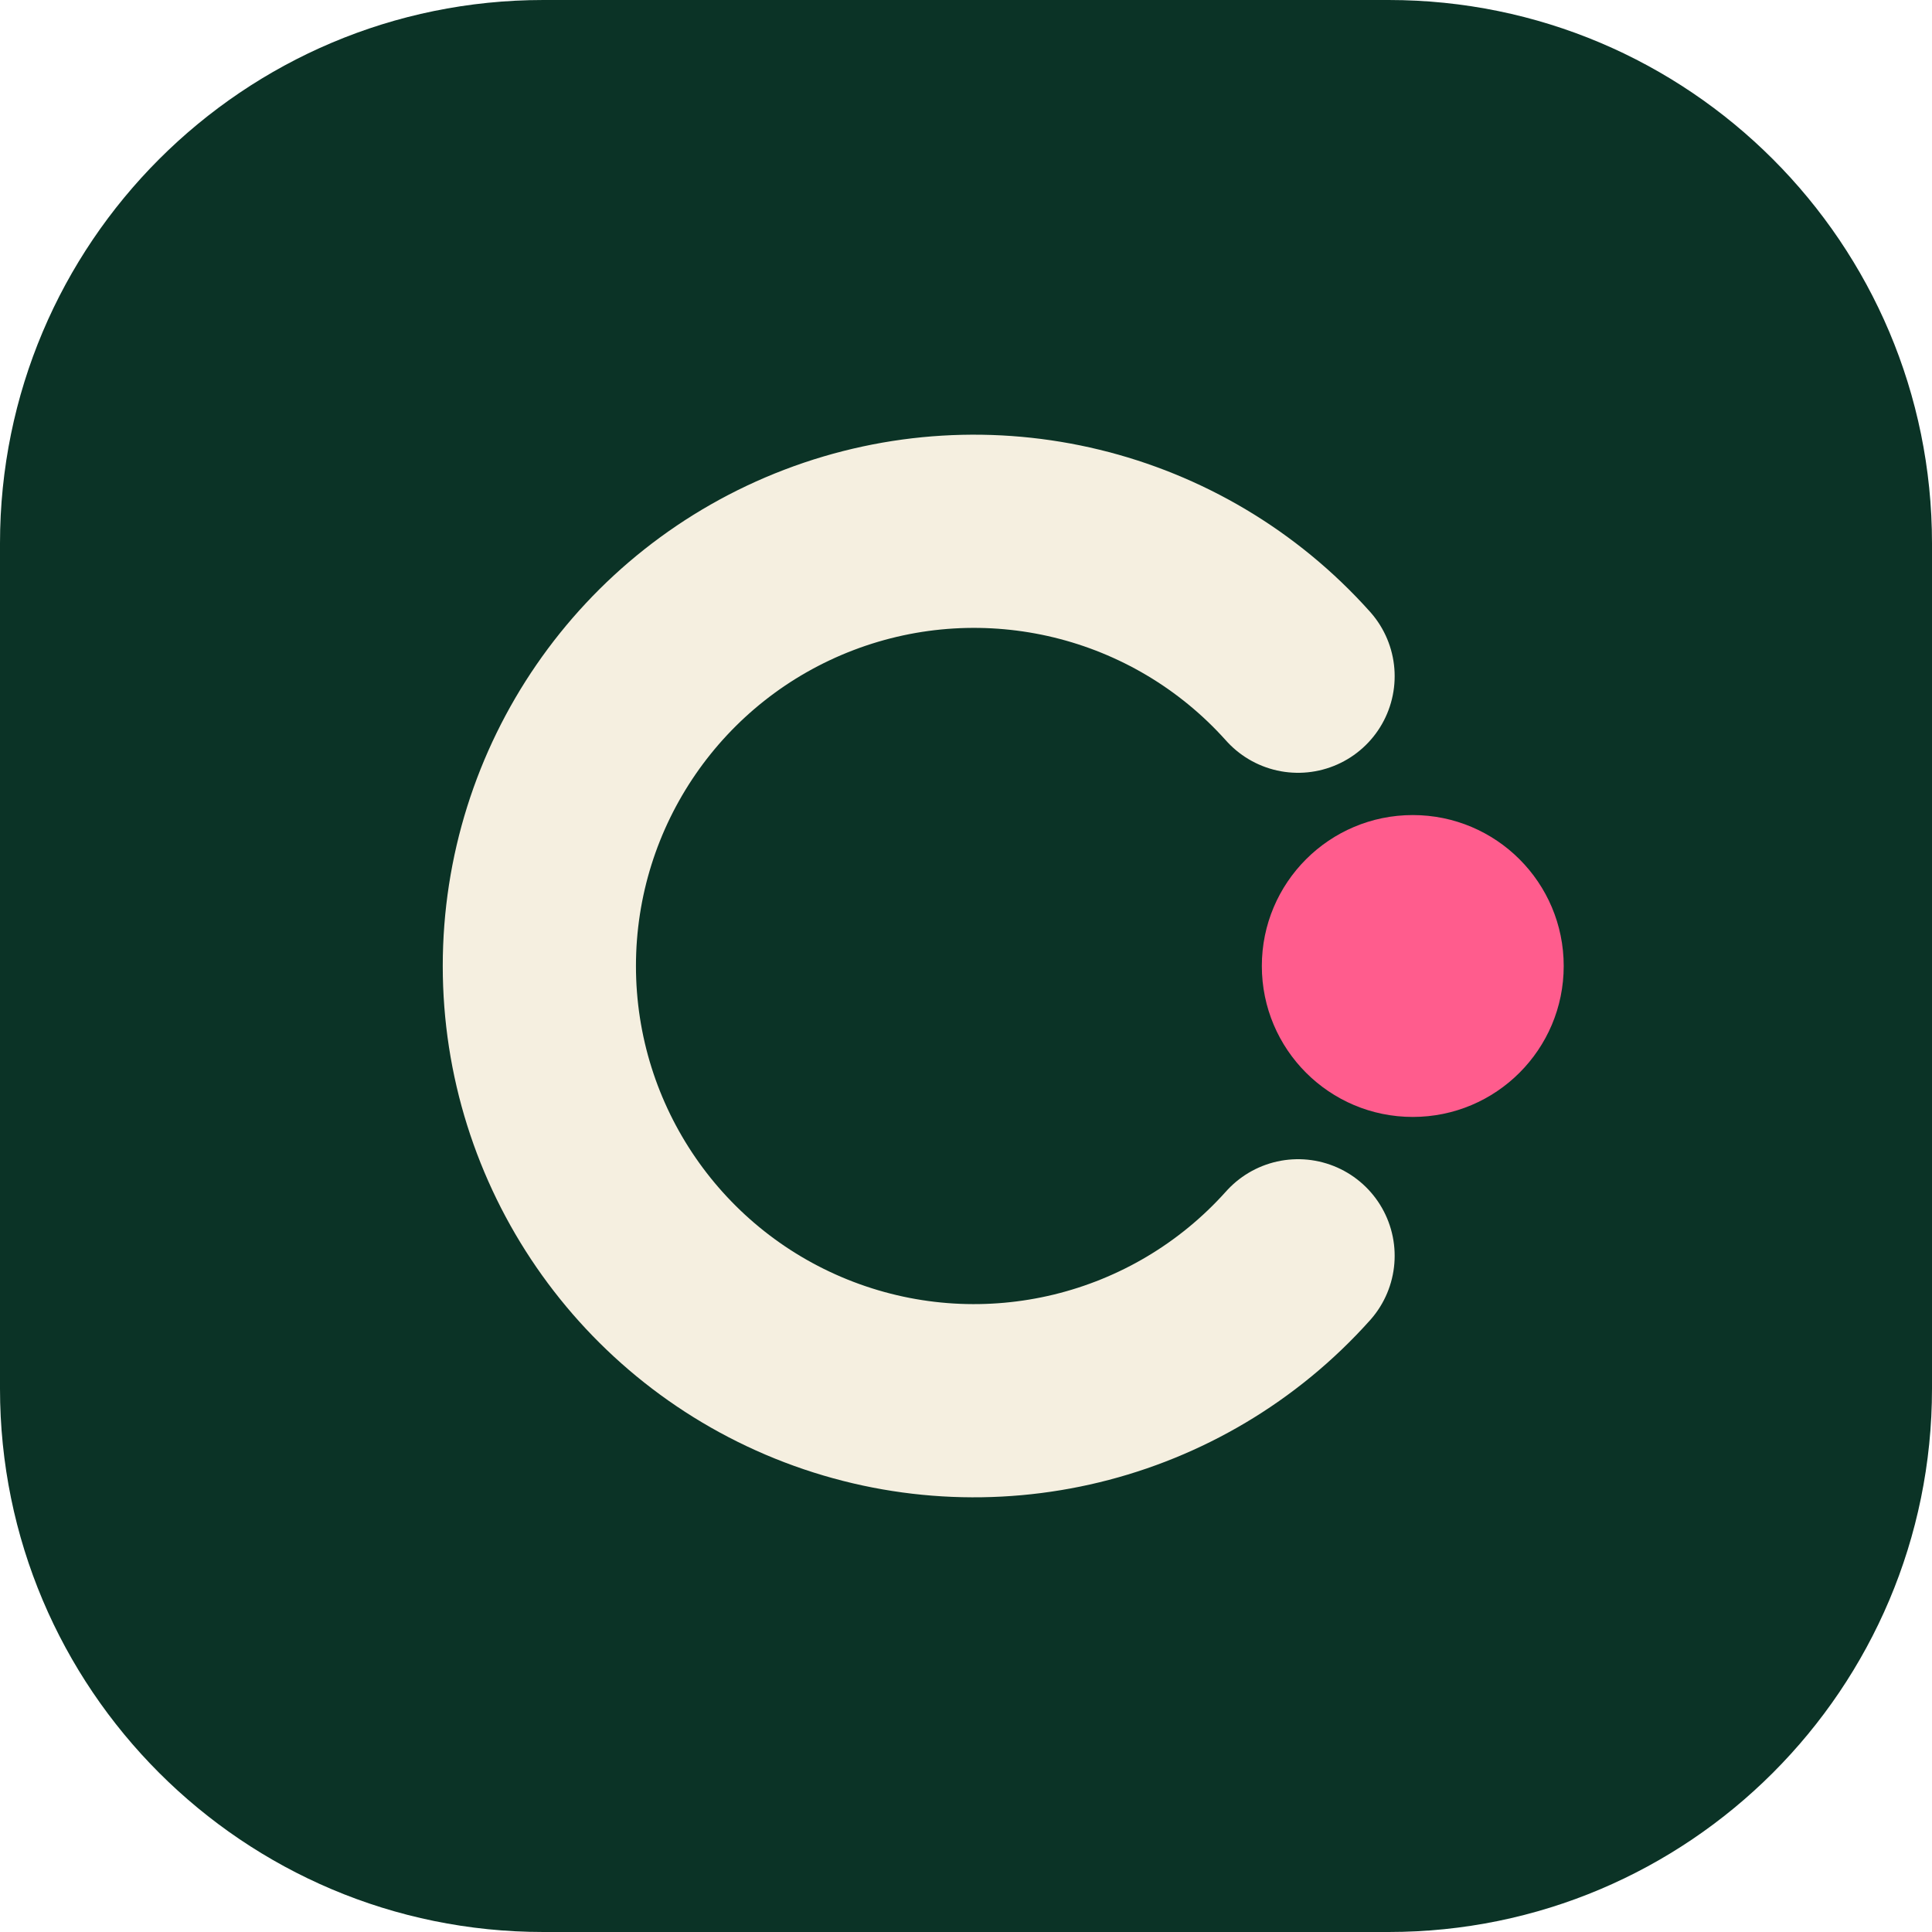
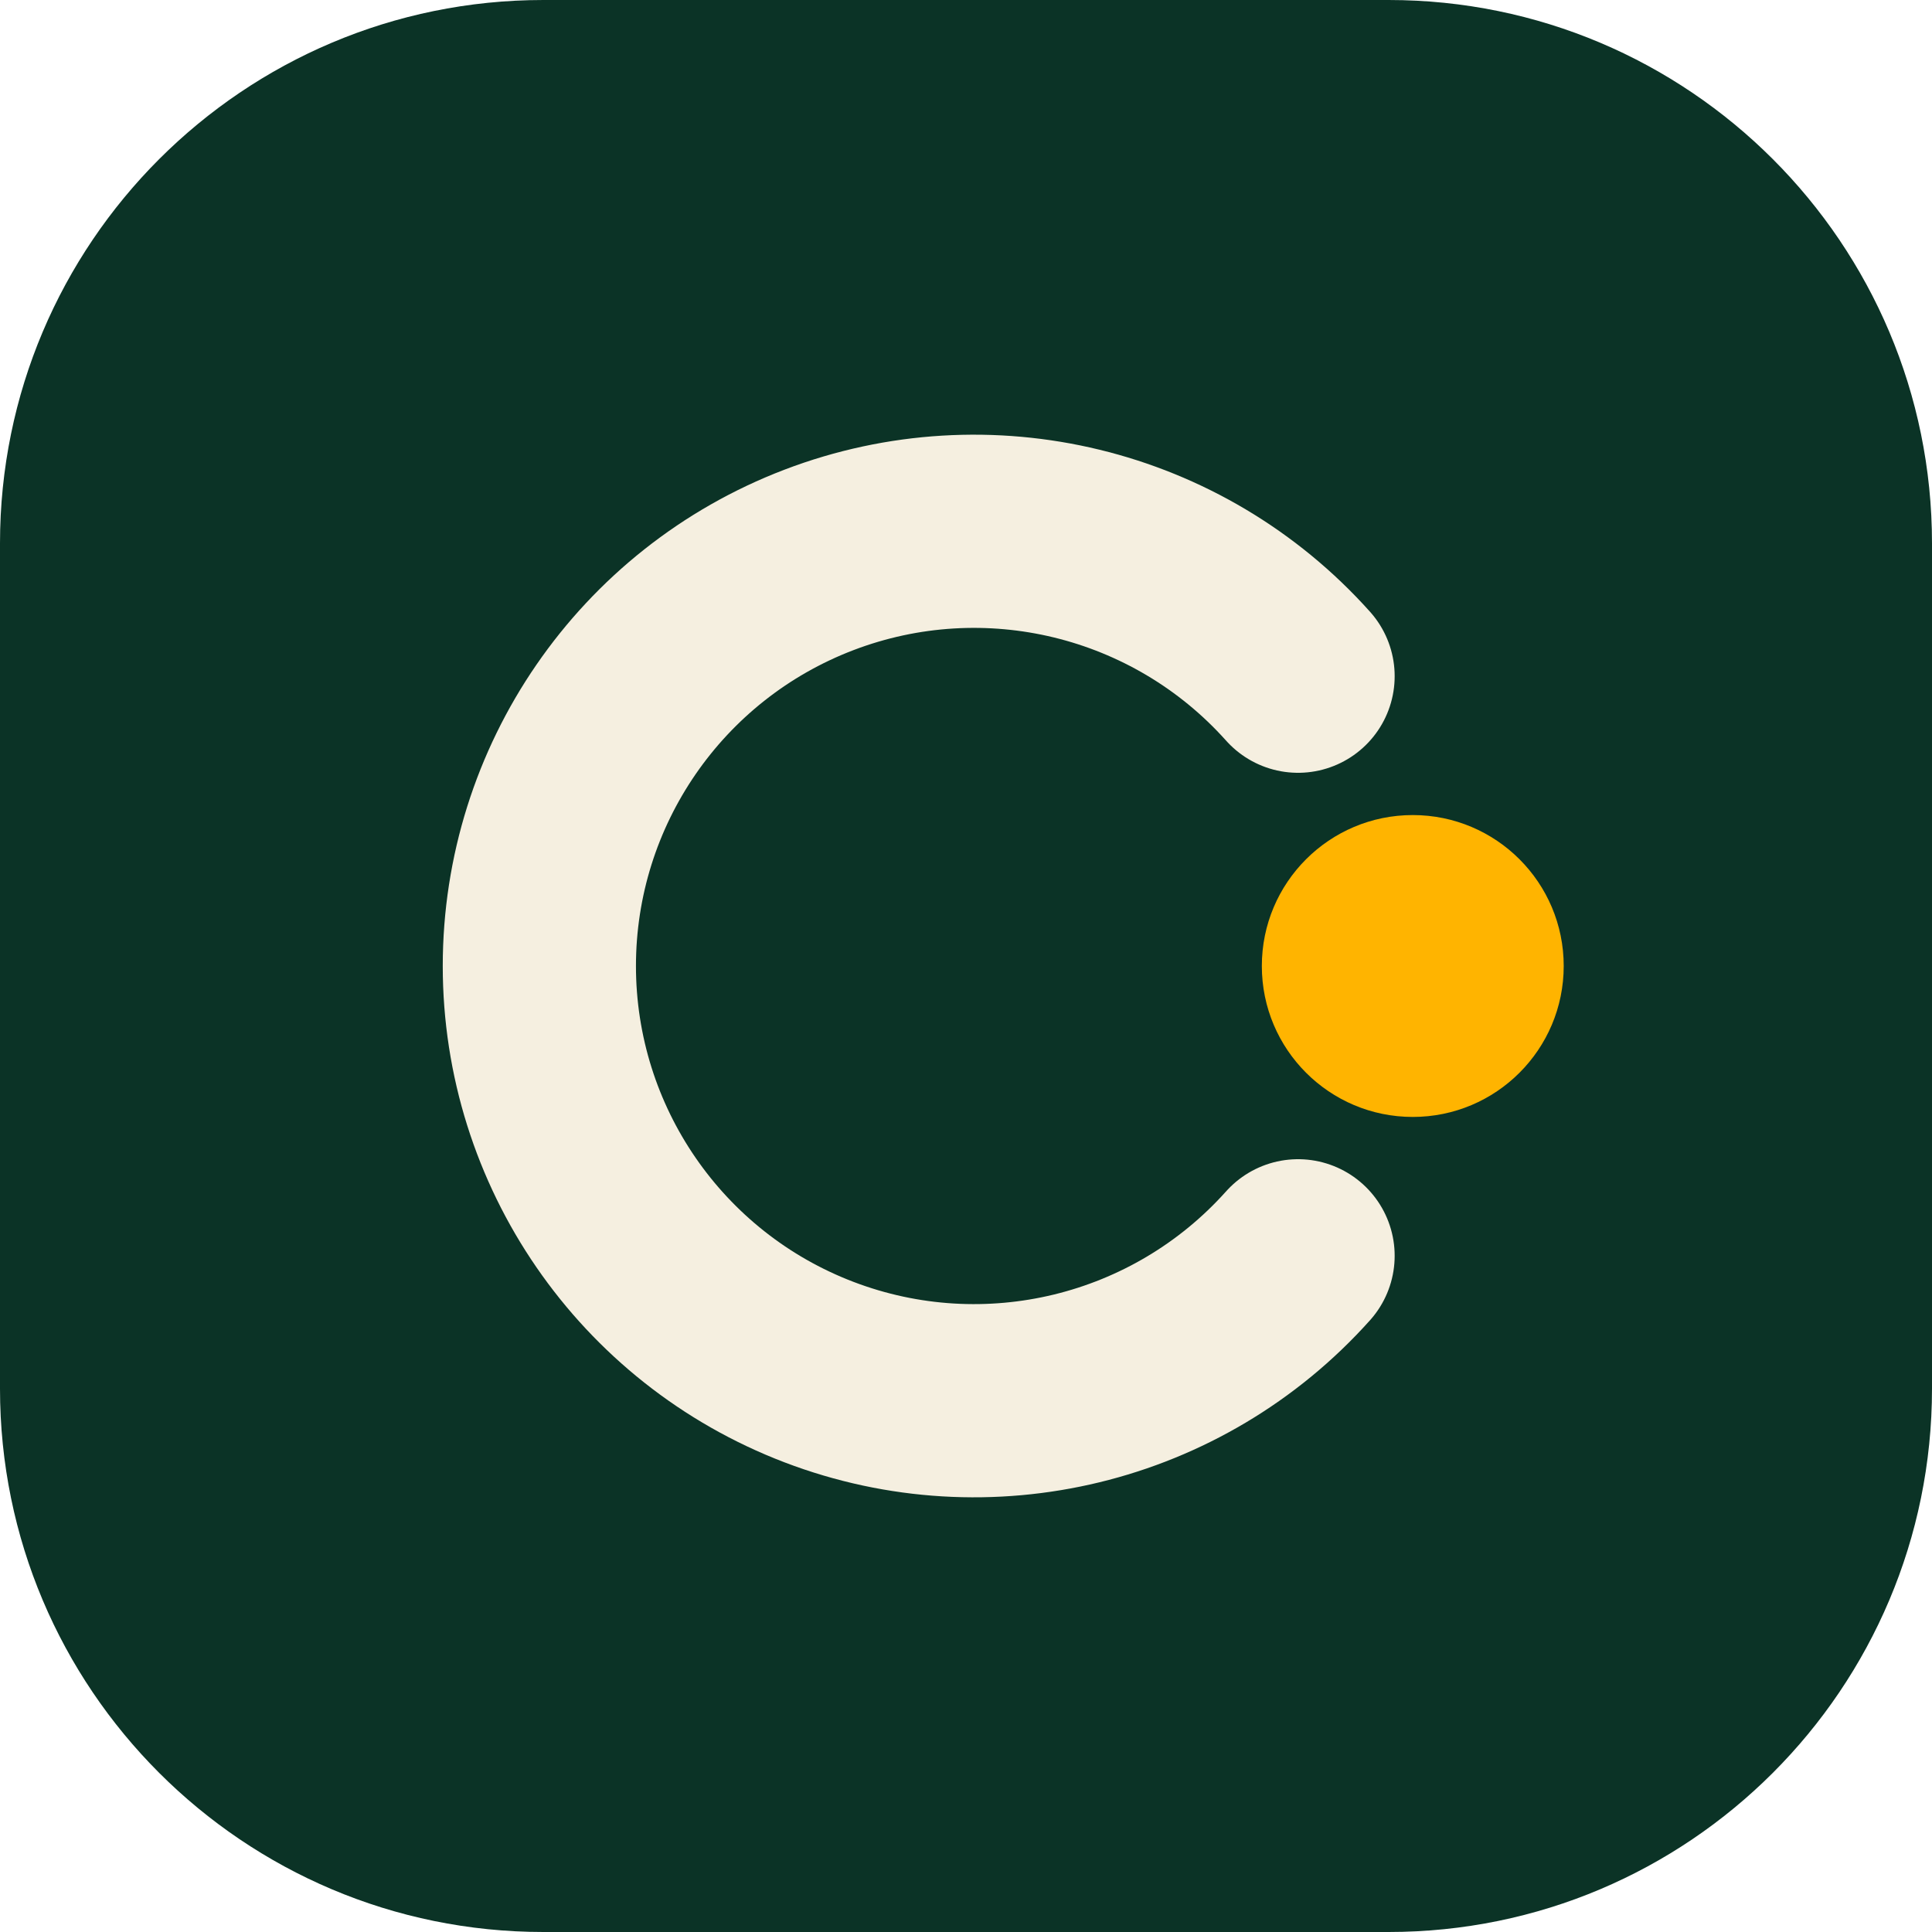
<svg xmlns="http://www.w3.org/2000/svg" viewBox="0 0 32 32">
  <rect width="32" height="32" rx="9" fill="#0B3326" />
  <path d="M21.5 11.2A7.2 7.2 0 1 0 21.5 20.8" fill="none" stroke="#F5EFE0" stroke-width="3.2" stroke-linecap="round" />
-   <circle cx="23.4" cy="16" r="2.5" fill="#FF5C8D" />
+   <circle cx="23.4" cy="16" r="2.5" fill="#FFB400" />
</svg>
